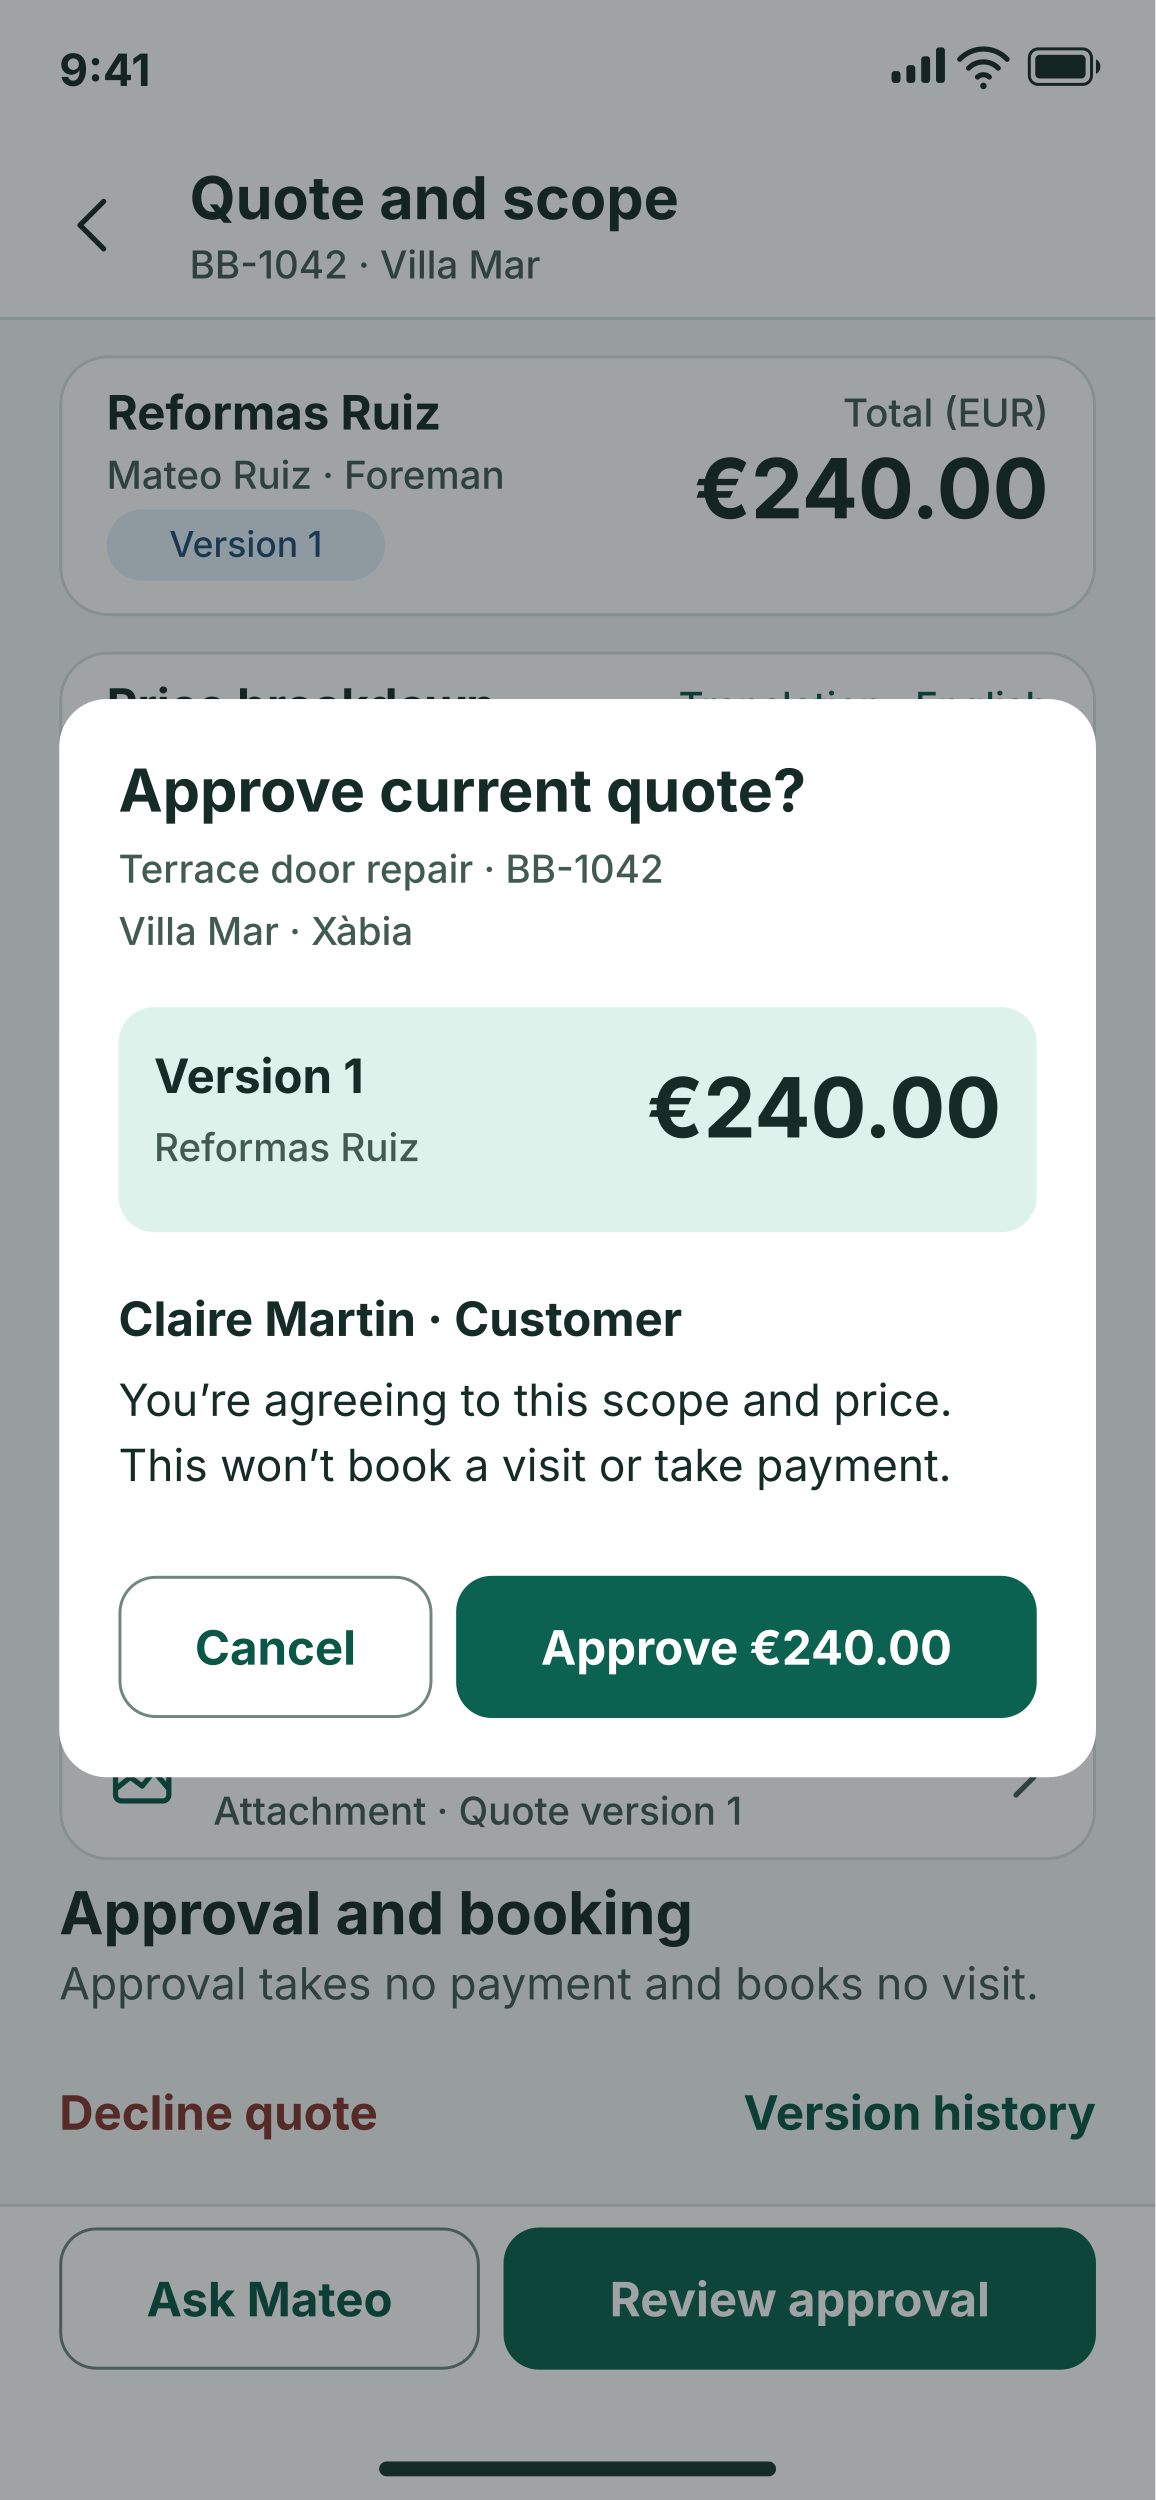
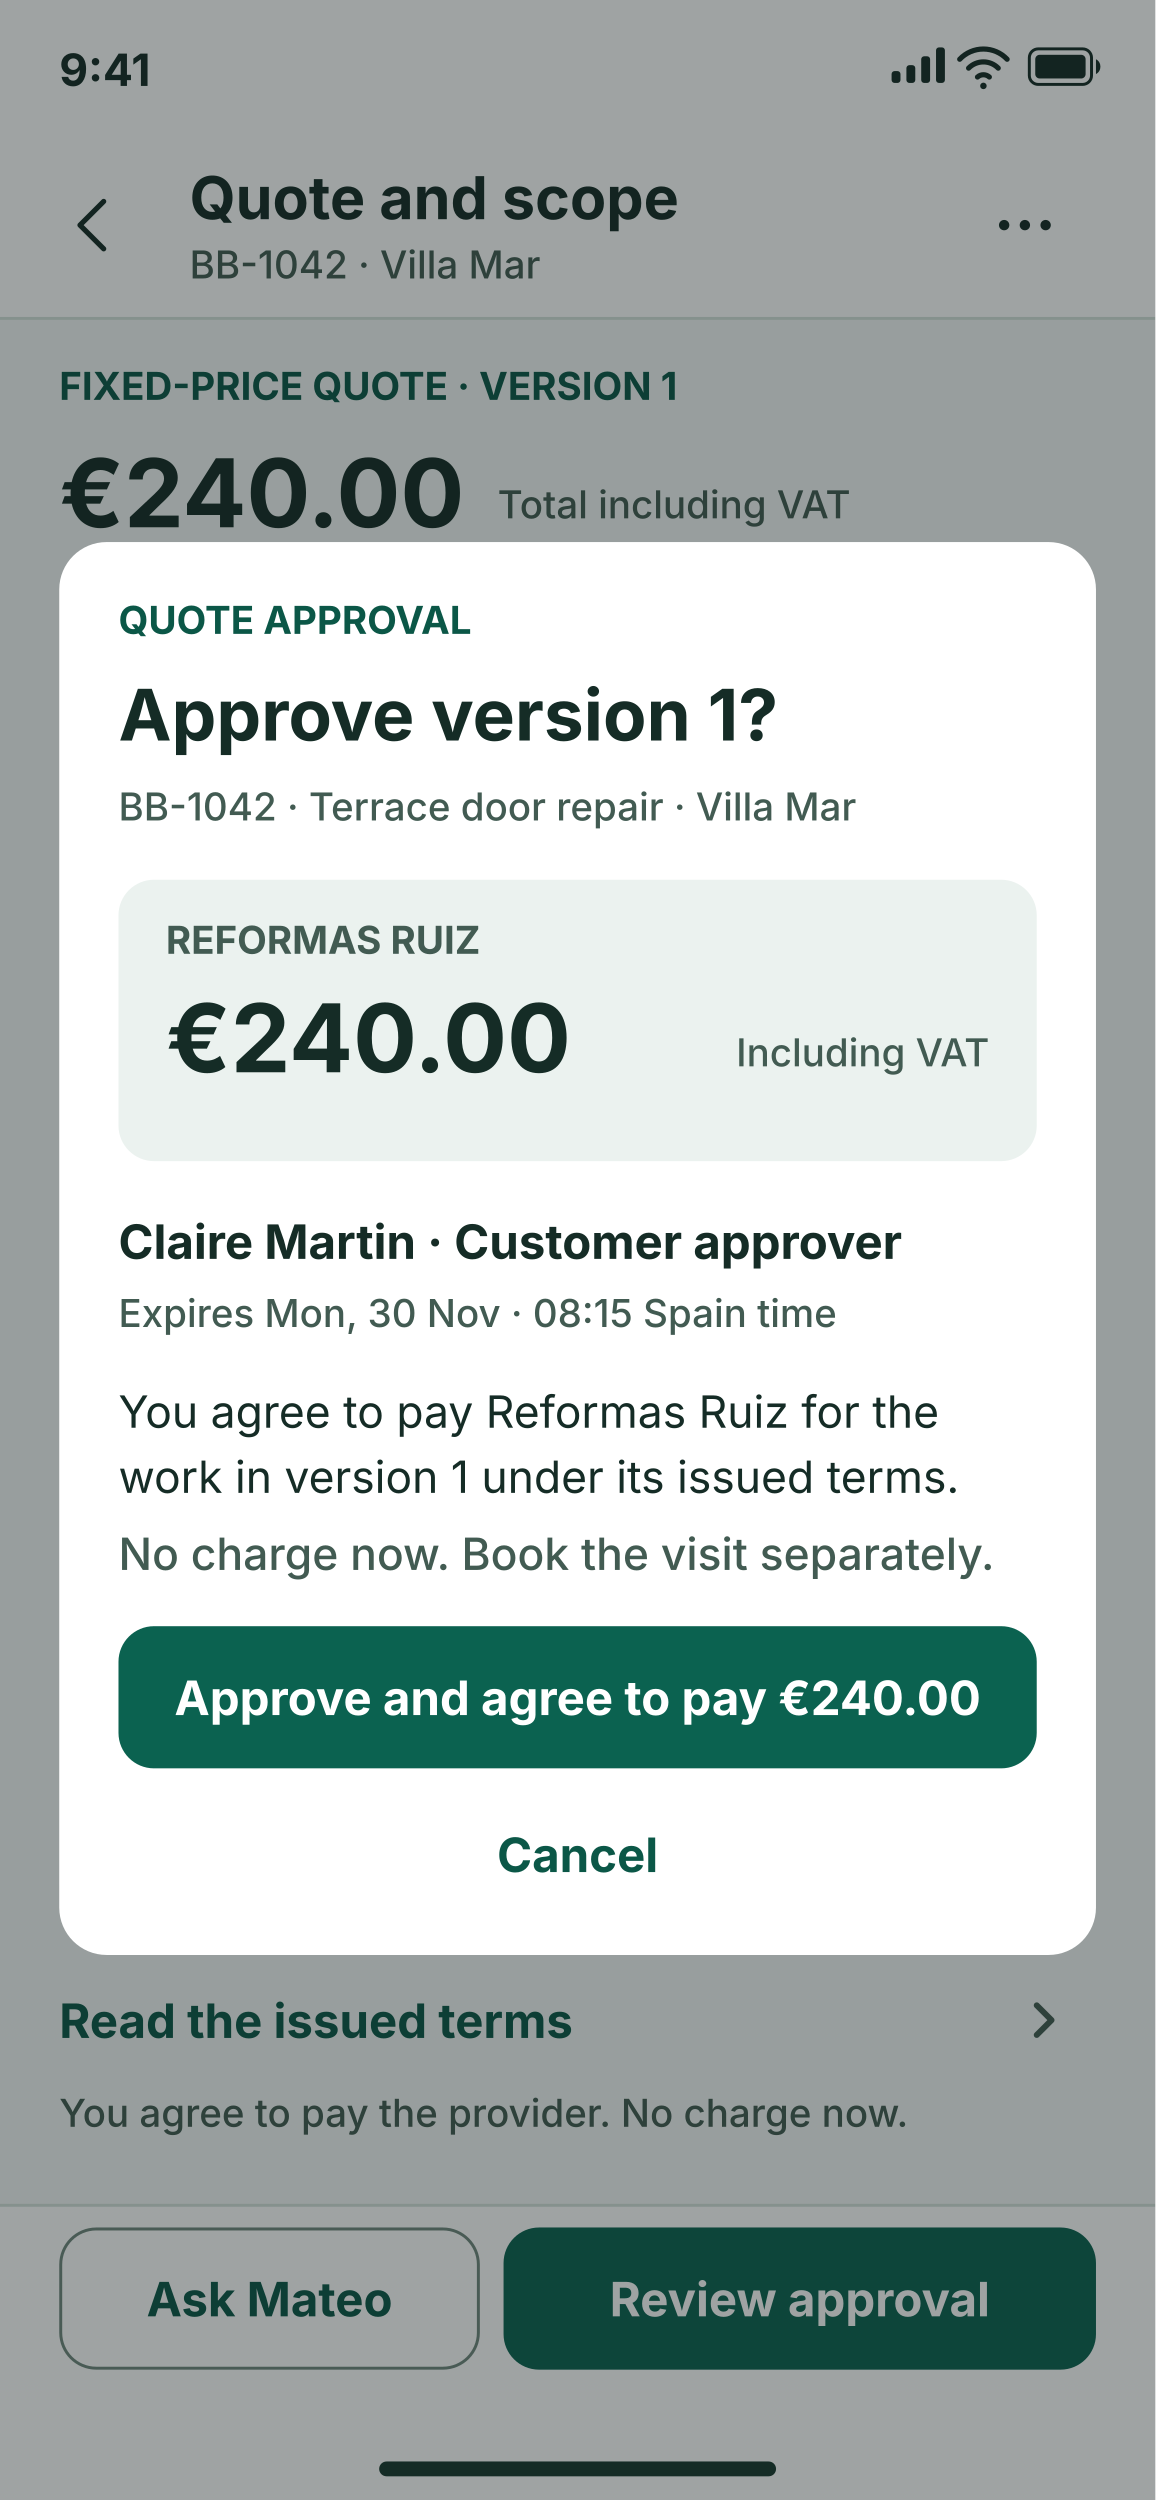
<svg xmlns="http://www.w3.org/2000/svg" width="390" height="844" viewBox="0 0 390 844" role="img" aria-labelledby="screen-title screen-desc" font-family="system-ui, -apple-system, BlinkMacSystemFont, 'Segoe UI', sans-serif">
  <rect x="0" y="0" width="390" height="844" fill="#F4F7F6" />
  <rect x="0" y="0" width="390" height="108" fill="#FFFFFF" />
  <g id="status-bar" aria-hidden="true" fill="#152C26">
    <text x="20" y="29" font-size="15" font-weight="700">9:41</text>
    <rect x="301" y="24" width="3" height="4" rx="1" />
    <rect x="306" y="22" width="3" height="6" rx="1" />
    <rect x="311" y="19" width="3" height="9" rx="1" />
    <rect x="316" y="16" width="3" height="12" rx="1" />
    <path d="M324 20a11 11 0 0 1 16 0m-13 3a7 7 0 0 1 10 0m-7 3a3 3 0 0 1 4 0" fill="none" stroke="#152C26" stroke-width="1.75" stroke-linecap="round" />
    <circle cx="332" cy="29" r="1.1" />
    <rect x="347.5" y="16.5" width="21" height="12" rx="3" fill="none" stroke="#152C26" />
    <rect x="349.5" y="18.5" width="17" height="8" rx="1.5" />
    <path d="M370 20v5c2-1 2-4 0-5z" />
  </g>
  <g id="header">
    <g aria-hidden="true" transform="translate(20 64)">
      <path d="m15 4-8 8 8 8" fill="none" stroke="#152C26" stroke-width="1.75" stroke-linecap="round" stroke-linejoin="round" />
    </g>
    <text x="64" y="74" fill="#152C26" font-size="20" font-weight="650">Quote and scope</text>
    <text x="64" y="94" fill="#425B52" font-size="13" font-weight="450">BB-1042 · Villa Mar</text>
    <path d="M0 107.5H390" stroke="#D4E1DB" />
+     <g aria-hidden="true" transform="translate(334 64)">
+       <circle cx="5" cy="12" r="1.75" fill="#152C26" />
+       <circle cx="12" cy="12" r="1.75" fill="#152C26" />
+       <circle cx="19" cy="12" r="1.75" fill="#152C26" />
+     </g>
  </g>
  <g id="content">
-     <rect x="20.5" y="120.5" width="349" height="87" rx="16" fill="#FFFFFF" stroke="#D4E1DB" />
-     <text x="36" y="145" fill="#152C26" font-size="16" font-weight="650">Reformas Ruiz</text>
-     <text x="36" y="165" fill="#425B52" font-size="13" font-weight="450">Mateo Ruiz · Foreman</text>
-     <rect x="36" y="172" width="94" height="24" rx="12" fill="#E5F0FA" />
-     <text x="83" y="188" fill="#234C78" font-size="12" font-weight="550" text-anchor="middle">Version 1</text>
-     <text x="354" y="144" fill="#425B52" font-size="13" font-weight="450" text-anchor="end">Total (EUR)</text>
-     <text x="354" y="175" fill="#152C26" font-size="28" font-weight="700" text-anchor="end">€240.00</text>
-     <rect x="20.5" y="220.5" width="349" height="143" rx="16" fill="#FFFFFF" stroke="#D4E1DB" />
-     <text x="36" y="244" fill="#152C26" font-size="16" font-weight="650">Price breakdown</text>
-     <text x="354" y="243" fill="#0B5747" font-size="13" font-weight="450" text-anchor="end">Translation · English</text>
-     <text x="36" y="271" fill="#152C26" font-size="16" font-weight="650">Labour</text>
-     <text x="354" y="271" fill="#152C26" font-size="16" font-weight="650" text-anchor="end">€160.00</text>
-     <text x="36" y="293" fill="#425B52" font-size="13" font-weight="450">Original · Español: <tspan xml:lang="es" font-size="15">Mano de obra</tspan>
-     </text>
-     <path d="M36 303.5H354" stroke="#D4E1DB" />
-     <text x="36" y="326" fill="#152C26" font-size="16" font-weight="650">Rollers</text>
-     <text x="354" y="326" fill="#152C26" font-size="16" font-weight="650" text-anchor="end">€80.00</text>
-     <text x="36" y="348" fill="#425B52" font-size="13" font-weight="450">Original · Español: <tspan xml:lang="es" font-size="15">Rodillos</tspan>
-     </text>
-     <rect x="20.5" y="376.5" width="349" height="183" rx="16" fill="#FFFFFF" stroke="#D4E1DB" />
-     <text x="36" y="402" fill="#152C26" font-size="20" font-weight="650">Scope and exclusions</text>
-     <text x="36" y="422" fill="#0B5747" font-size="13" font-weight="450">Translation · English</text>
-     <text x="36" y="441" fill="#152C26" font-size="15">Adjust the terrace door and replace</text>
-     <text x="36" y="461" fill="#152C26" font-size="15">the rollers. Excludes glass replacement.</text>
-     <path d="M36 471.5H354" stroke="#D4E1DB" />
-     <text x="36" y="490" fill="#425B52" font-size="13" font-weight="450">Original · Español</text>
-     <text x="36" y="510" fill="#152C26" font-size="15" xml:lang="es">Ajustar la puerta de la terraza y sustituir</text>
-     <text x="36" y="529" fill="#152C26" font-size="15" xml:lang="es">los rodillos.</text>
-     <text x="36" y="549" fill="#152C26" font-size="15" xml:lang="es">No incluye la sustitución del vidrio.</text>
-     <rect x="20.5" y="572.5" width="349" height="55" rx="16" fill="#FFFFFF" stroke="#D4E1DB" />
-     <g aria-hidden="true" transform="translate(36 588)">
-       <path d="M5 4h14a2 2 0 0 1 2 2v12a2 2 0 0 1-2 2H5a2 2 0 0 1-2-2V6a2 2 0 0 1 2-2zm-2 12 5-4 4 3 4-5 5 6M9 8h.01" fill="none" stroke="#0B5747" stroke-width="1.75" stroke-linecap="round" stroke-linejoin="round" />
-     </g>
-     <text x="72" y="596" fill="#0B5747" font-size="16" font-weight="650">Terrace door photo</text>
-     <text x="72" y="616" fill="#425B52" font-size="13" font-weight="450">Attachment · Quote version 1</text>
-     <g aria-hidden="true" transform="translate(334 588)">
-       <path d="m9 6 6 6-6 6" fill="none" stroke="#425B52" stroke-width="1.75" stroke-linecap="round" stroke-linejoin="round" />
-     </g>
-     <text x="20" y="653" fill="#152C26" font-size="20" font-weight="650">Approval and booking</text>
-     <text x="20" y="675" fill="#425B52" font-size="15">Approval takes no payment and books no visit.</text>
-     <text x="20" y="719" fill="#853531" font-size="16" font-weight="650">Decline quote</text>
-     <text x="370" y="719" fill="#0B5747" font-size="16" font-weight="650" text-anchor="end">Version history</text>
+     <text x="20" y="135" font-size="13" font-weight="650" fill="#0B5747">FIXED-PRICE QUOTE · VERSION 1</text>
+     <text x="20" y="178" font-size="32" font-weight="700" fill="#152C26">€240.00</text>
+     <text x="168" y="175" font-size="13" font-weight="450" fill="#425B52">Total including VAT</text>
+     <text x="20" y="209" font-size="16" font-weight="650" fill="#152C26">Reformas Ruiz</text>
+     <text x="370" y="208" font-size="13" font-weight="450" fill="#425B52" text-anchor="end">Provider and biller</text>
+     <text x="20" y="235" font-size="13" font-weight="450" fill="#425B52">Named approver: Claire Martin</text>
+     <text x="20" y="256" font-size="13" font-weight="450" fill="#425B52">Expires Mon, 30 Nov · 08:15 Spain time</text>
+     <rect x="20" y="272" width="350" height="378" rx="16" fill="#FFFFFF" />
+     <text x="36" y="300" font-size="18" font-weight="650" fill="#152C26">Price breakdown</text>
+     <text x="354" y="299" font-size="13" font-weight="550" fill="#0B5747" text-anchor="end">Translation · English</text>
+     <text x="36" y="329" font-size="16" font-weight="650" fill="#152C26">Labour</text>
+     <text x="354" y="329" font-size="16" font-weight="650" fill="#152C26" text-anchor="end">€160.00</text>
+     <text x="36" y="349" font-size="13" font-weight="450" fill="#425B52">Original · Español: Mano de obra</text>
+     <text x="36" y="379" font-size="16" font-weight="650" fill="#152C26">Rollers</text>
+     <text x="354" y="379" font-size="16" font-weight="650" fill="#152C26" text-anchor="end">€80.00</text>
+     <text x="36" y="399" font-size="13" font-weight="450" fill="#425B52">Original · Español: Rodillos</text>
+     <path d="M36 415h318" fill="none" stroke="#D4E1DB" stroke-width="1" stroke-linecap="round" stroke-linejoin="round" />
+     <text x="36" y="442" font-size="18" font-weight="650" fill="#152C26">Scope and exclusions</text>
+     <text x="36" y="466" font-size="13" font-weight="650" fill="#0B5747">Translation · English</text>
+     <text x="36" y="488" font-size="15" font-weight="400" fill="#152C26">Adjust the terrace door and replace</text>
+     <text x="36" y="509" font-size="15" font-weight="400" fill="#152C26">the rollers. Excludes glass replacement.</text>
+     <text x="36" y="534" font-size="13" font-weight="450" fill="#425B52">Original · Español</text>
+     <text x="36" y="555" font-size="15" font-weight="400" fill="#152C26" xml:lang="es">Ajustar la puerta de la terraza y sustituir</text>
+     <text x="36" y="575" font-size="15" font-weight="400" fill="#152C26" xml:lang="es">los rodillos.</text>
+     <text x="36" y="596" font-size="15" font-weight="400" fill="#152C26" xml:lang="es">No incluye la sustitución del vidrio.</text>
+     <path d="M36 610h318" fill="none" stroke="#D4E1DB" stroke-width="1" stroke-linecap="round" stroke-linejoin="round" />
+     <text x="36" y="636" font-size="16" font-weight="650" fill="#0B5747">Terrace door photo · V1</text>
+     <path d="m343 626 5 5-5 5" fill="none" stroke="#425B52" stroke-width="2" stroke-linecap="round" stroke-linejoin="round" />
+     <text x="20" y="688" font-size="16" font-weight="650" fill="#0B5747">Read the issued terms</text>
+     <path d="m350 677 5 5-5 5" fill="none" stroke="#425B52" stroke-width="2" stroke-linecap="round" stroke-linejoin="round" />
+     <text x="20" y="718" font-size="13" font-weight="450" fill="#425B52">You agree to pay the provider. No charge now.</text>
  </g>
  <g id="action-bar">
    <rect x="0" y="744" width="390" height="100" fill="#FFFFFF" />
    <path d="M0 744.5H390" stroke="#D4E1DB" />
    <rect x="20.5" y="752.5" width="141" height="47" rx="12" fill="#FFFFFF" stroke="#70877D" />
    <text x="91" y="782" fill="#0B5747" font-size="16" font-weight="650" text-anchor="middle">Ask Mateo</text>
    <rect x="170" y="752" width="200" height="48" rx="12" fill="#0B6250" />
    <text x="270" y="782" fill="#FFFFFF" font-size="16" font-weight="650" text-anchor="middle">Review approval</text>
  </g>
  <rect width="390" height="844" fill="#101A18" opacity="0.4" />
  <g id="approval-dialog">
-     <rect x="20" y="236" width="350" height="364" rx="16" fill="#FFFFFF" />
-     <text x="40" y="274" fill="#152C26" font-size="20" font-weight="650">Approve current quote?</text>
-     <text x="40" y="298" fill="#425B52" font-size="13" font-weight="450">Terrace door repair · BB-1042</text>
-     <text x="40" y="319" fill="#425B52" font-size="13" font-weight="450">Villa Mar · Xàbia</text>
-     <rect x="40" y="340" width="310" height="76" rx="12" fill="#DCF2EA" />
-     <text x="52" y="369" fill="#152C26" font-size="16" font-weight="650">Version 1</text>
-     <text x="52" y="392" fill="#425B52" font-size="13" font-weight="450">Reformas Ruiz</text>
-     <text x="338" y="384" fill="#152C26" font-size="28" font-weight="700" text-anchor="end">€240.00</text>
-     <text x="40" y="451" fill="#152C26" font-size="16" font-weight="650">Claire Martin · Customer</text>
-     <text x="40" y="478" fill="#152C26" font-size="15">You’re agreeing to this scope and price.</text>
-     <text x="40" y="500" fill="#152C26" font-size="15">This won’t book a visit or take payment.</text>
-     <rect x="40.5" y="532.5" width="105" height="47" rx="12" fill="#FFFFFF" stroke="#70877D" />
-     <text x="93" y="562" fill="#0B5747" font-size="16" font-weight="650" text-anchor="middle">Cancel</text>
-     <rect x="154" y="532" width="196" height="48" rx="12" fill="#0B6250" />
-     <text x="252" y="562" fill="#FFFFFF" font-size="16" font-weight="650" text-anchor="middle">Approve €240.00</text>
+     <rect x="20" y="183" width="350" height="477" rx="16" fill="#FFFFFF" />
+     <text x="40" y="214" font-size="13" font-weight="650" fill="#0B5747">QUOTE APPROVAL</text>
+     <text x="40" y="250" font-size="24" font-weight="700" fill="#152C26">Approve version 1?</text>
+     <text x="40" y="277" font-size="13" font-weight="450" fill="#425B52">BB-1042 · Terrace door repair · Villa Mar</text>
+     <rect x="40" y="297" width="310" height="95" rx="12" fill="#EBF2EF" />
+     <text x="56" y="322" font-size="13" font-weight="650" fill="#425B52">REFORMAS RUIZ</text>
+     <text x="56" y="362" font-size="32" font-weight="700" fill="#152C26">€240.00</text>
+     <text x="334" y="360" font-size="13" font-weight="450" fill="#425B52" text-anchor="end">Including VAT</text>
+     <text x="40" y="425" font-size="16" font-weight="650" fill="#152C26">Claire Martin · Customer approver</text>
+     <text x="40" y="448" font-size="13" font-weight="450" fill="#425B52">Expires Mon, 30 Nov · 08:15 Spain time</text>
+     <text x="40" y="482" font-size="15" font-weight="400" fill="#152C26">You agree to pay Reformas Ruiz for the</text>
+     <text x="40" y="504" font-size="15" font-weight="400" fill="#152C26">work in version 1 under its issued terms.</text>
+     <text x="40" y="530" font-size="15" font-weight="450" fill="#425B52">No charge now. Book the visit separately.</text>
+     <rect x="40" y="549" width="310" height="48" rx="12" fill="#0B6250" />
+     <text x="195" y="579" font-size="16" font-weight="650" fill="#FFFFFF" text-anchor="middle">Approve and agree to pay €240.00</text>
+     <text x="195" y="632" font-size="16" font-weight="650" fill="#0B5747" text-anchor="middle">Cancel</text>
  </g>
  <rect id="home-indicator" x="128" y="831" width="134" height="5" rx="2.5" fill="#152C26" aria-hidden="true" />
</svg>
